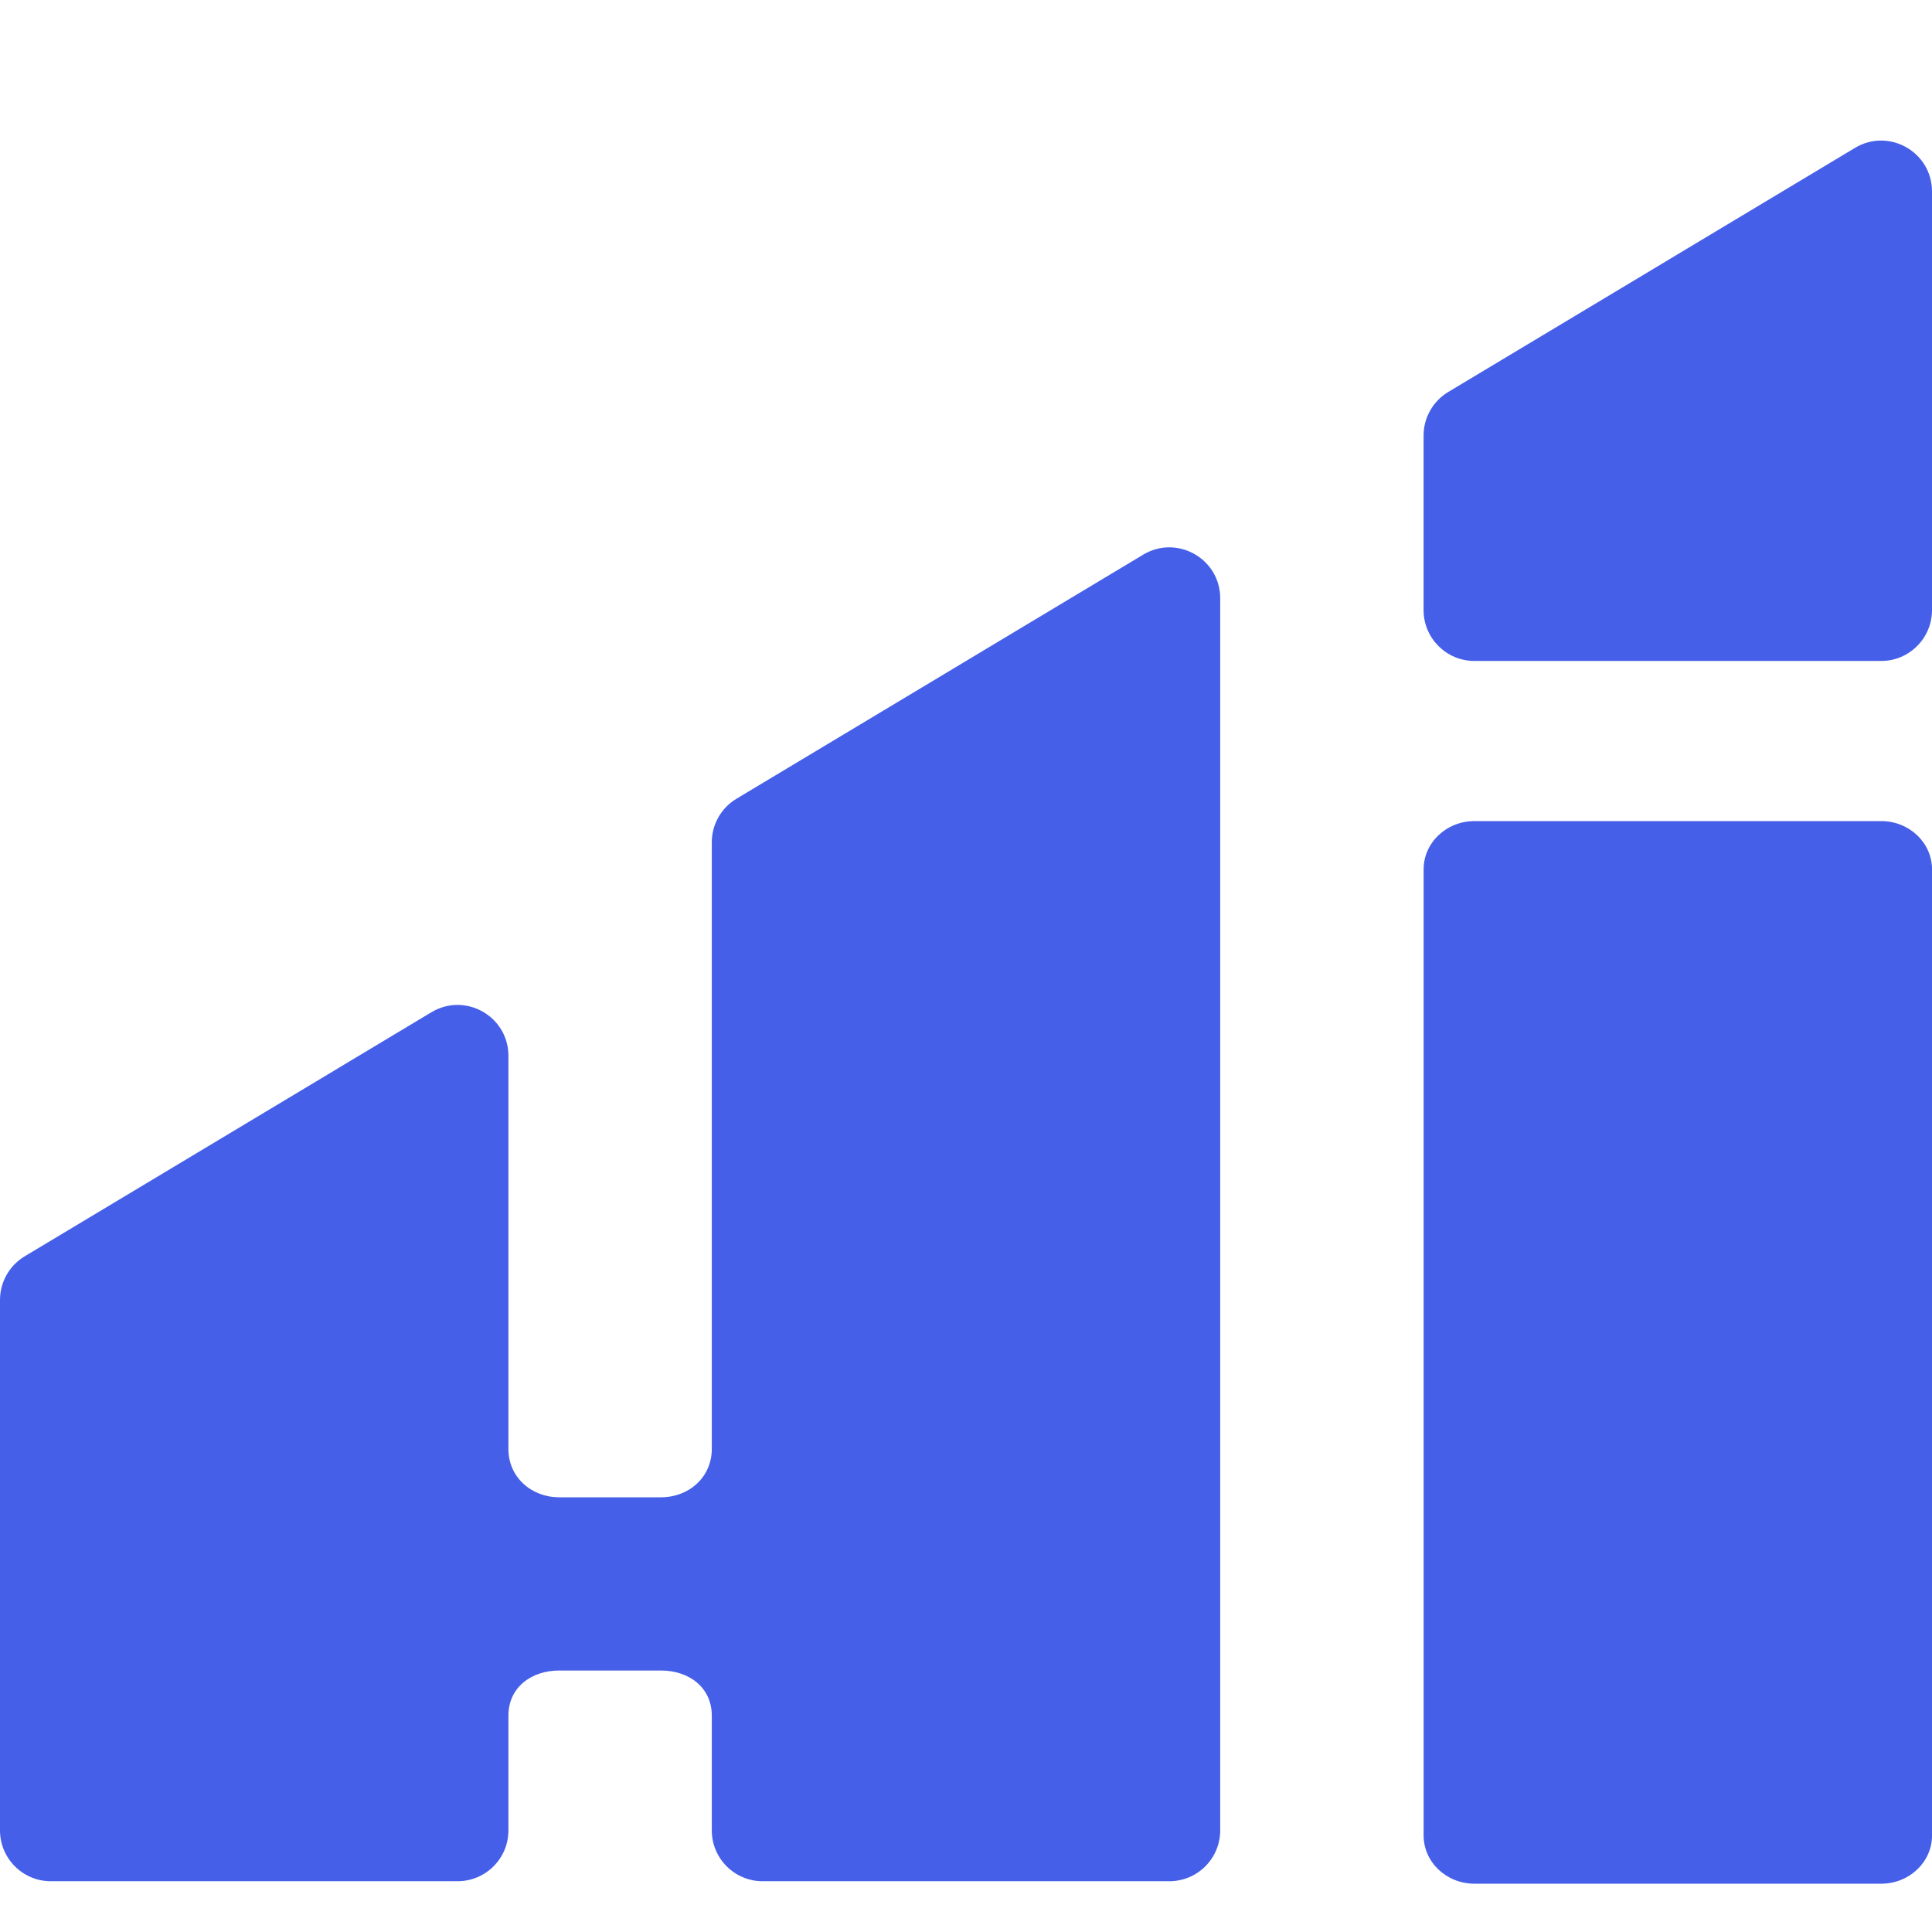
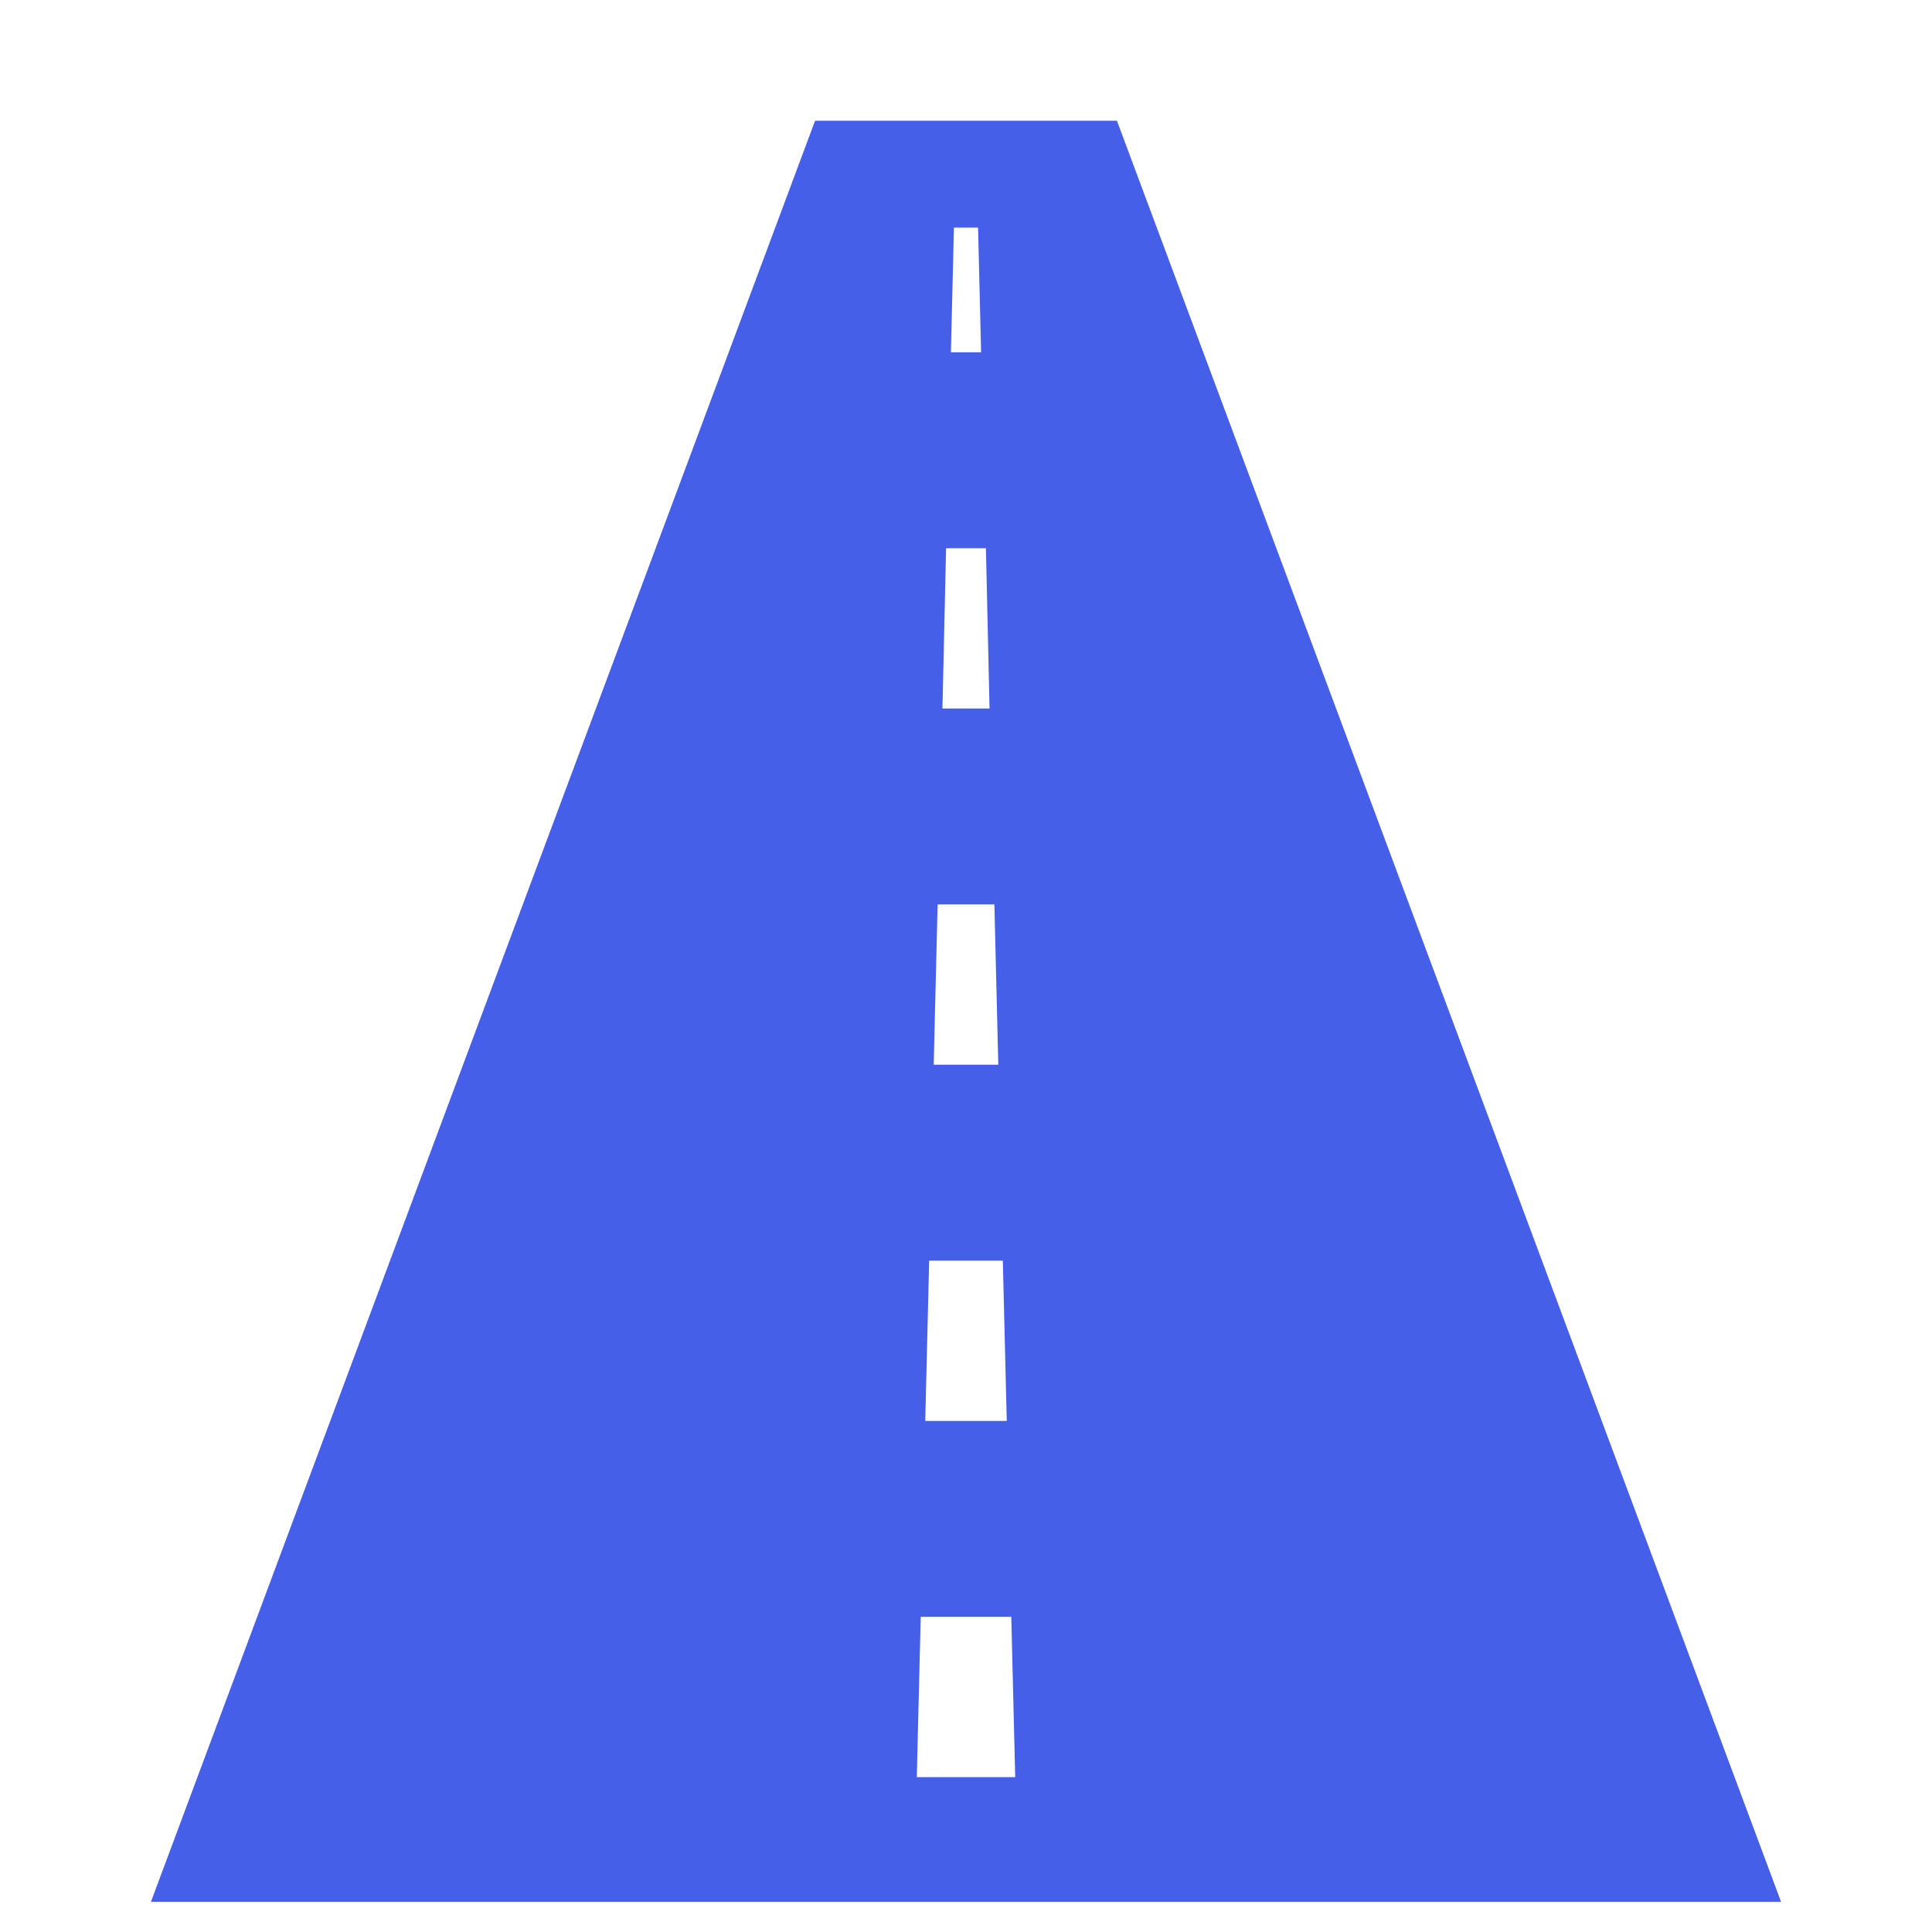
<svg xmlns="http://www.w3.org/2000/svg" width="64" height="64" viewBox="0 0 64 64" fill="none">
-   <g clip-path="url(#clip0_408_56)">
-     <path d="M47.158 14.428C47.158 13.837 47.468 13.289 47.976 12.984L61.449 4.899C62.572 4.225 64 5.034 64 6.343V20.21C64 21.14 63.246 21.895 62.316 21.895H48.842C47.912 21.895 47.158 21.14 47.158 20.21V14.428Z" fill="#455FE9" />
-     <path fill-rule="evenodd" clip-rule="evenodd" d="M24.397 26.459C23.889 26.764 23.579 27.312 23.579 27.903V43.792L23.579 45.475L23.579 45.476L23.579 48C23.579 48.93 22.825 49.6 21.895 49.6H18.526C17.596 49.6 16.842 48.93 16.842 48V45.475V34.976C16.842 33.667 15.414 32.858 14.291 33.532L0.818 41.617C0.31 41.922 0 42.47 0 43.062V60.634C0 61.564 0.754 62.318 1.684 62.318H15.158C16.088 62.318 16.842 61.564 16.842 60.634V58.949V56.831C16.842 55.901 17.596 55.338 18.526 55.338H21.895C22.825 55.338 23.579 55.901 23.579 56.831V58.949L23.579 60.634C23.579 61.564 24.333 62.318 25.263 62.318H38.737C39.667 62.318 40.421 61.564 40.421 60.634V45.476V43.792V19.818C40.421 18.509 38.993 17.7 37.87 18.374L24.397 26.459Z" fill="#455FE9" />
-     <path d="M47.159 28.8V60.8C47.159 61.684 47.913 62.4 48.843 62.4H62.317C63.247 62.4 64.001 61.684 64.001 60.8V28.8C64.001 27.916 63.247 27.2 62.317 27.2H48.843C47.913 27.2 47.159 27.916 47.159 28.8Z" fill="#455FE9" />
-   </g>
-   <defs>
- 
- </defs>
+   <path fill="#455FE9" fill-rule="evenodd" d="M5 63 L59 63 L37 4 L27 4 Z M30.37 58.87 L33.63 58.87 L33.50 53.56 L30.50 53.56 Z M30.65 47.07 L33.35 47.07 L33.22 41.76 L30.78 41.76 Z M30.93 35.27 L33.07 35.27 L32.94 29.96 L31.06 29.96 Z M31.22 23.47 L32.78 23.47 L32.66 18.16 L31.34 18.16 Z M31.50 11.67 L32.50 11.67 L32.40 7.54 L31.60 7.54 Z" />
</svg>
